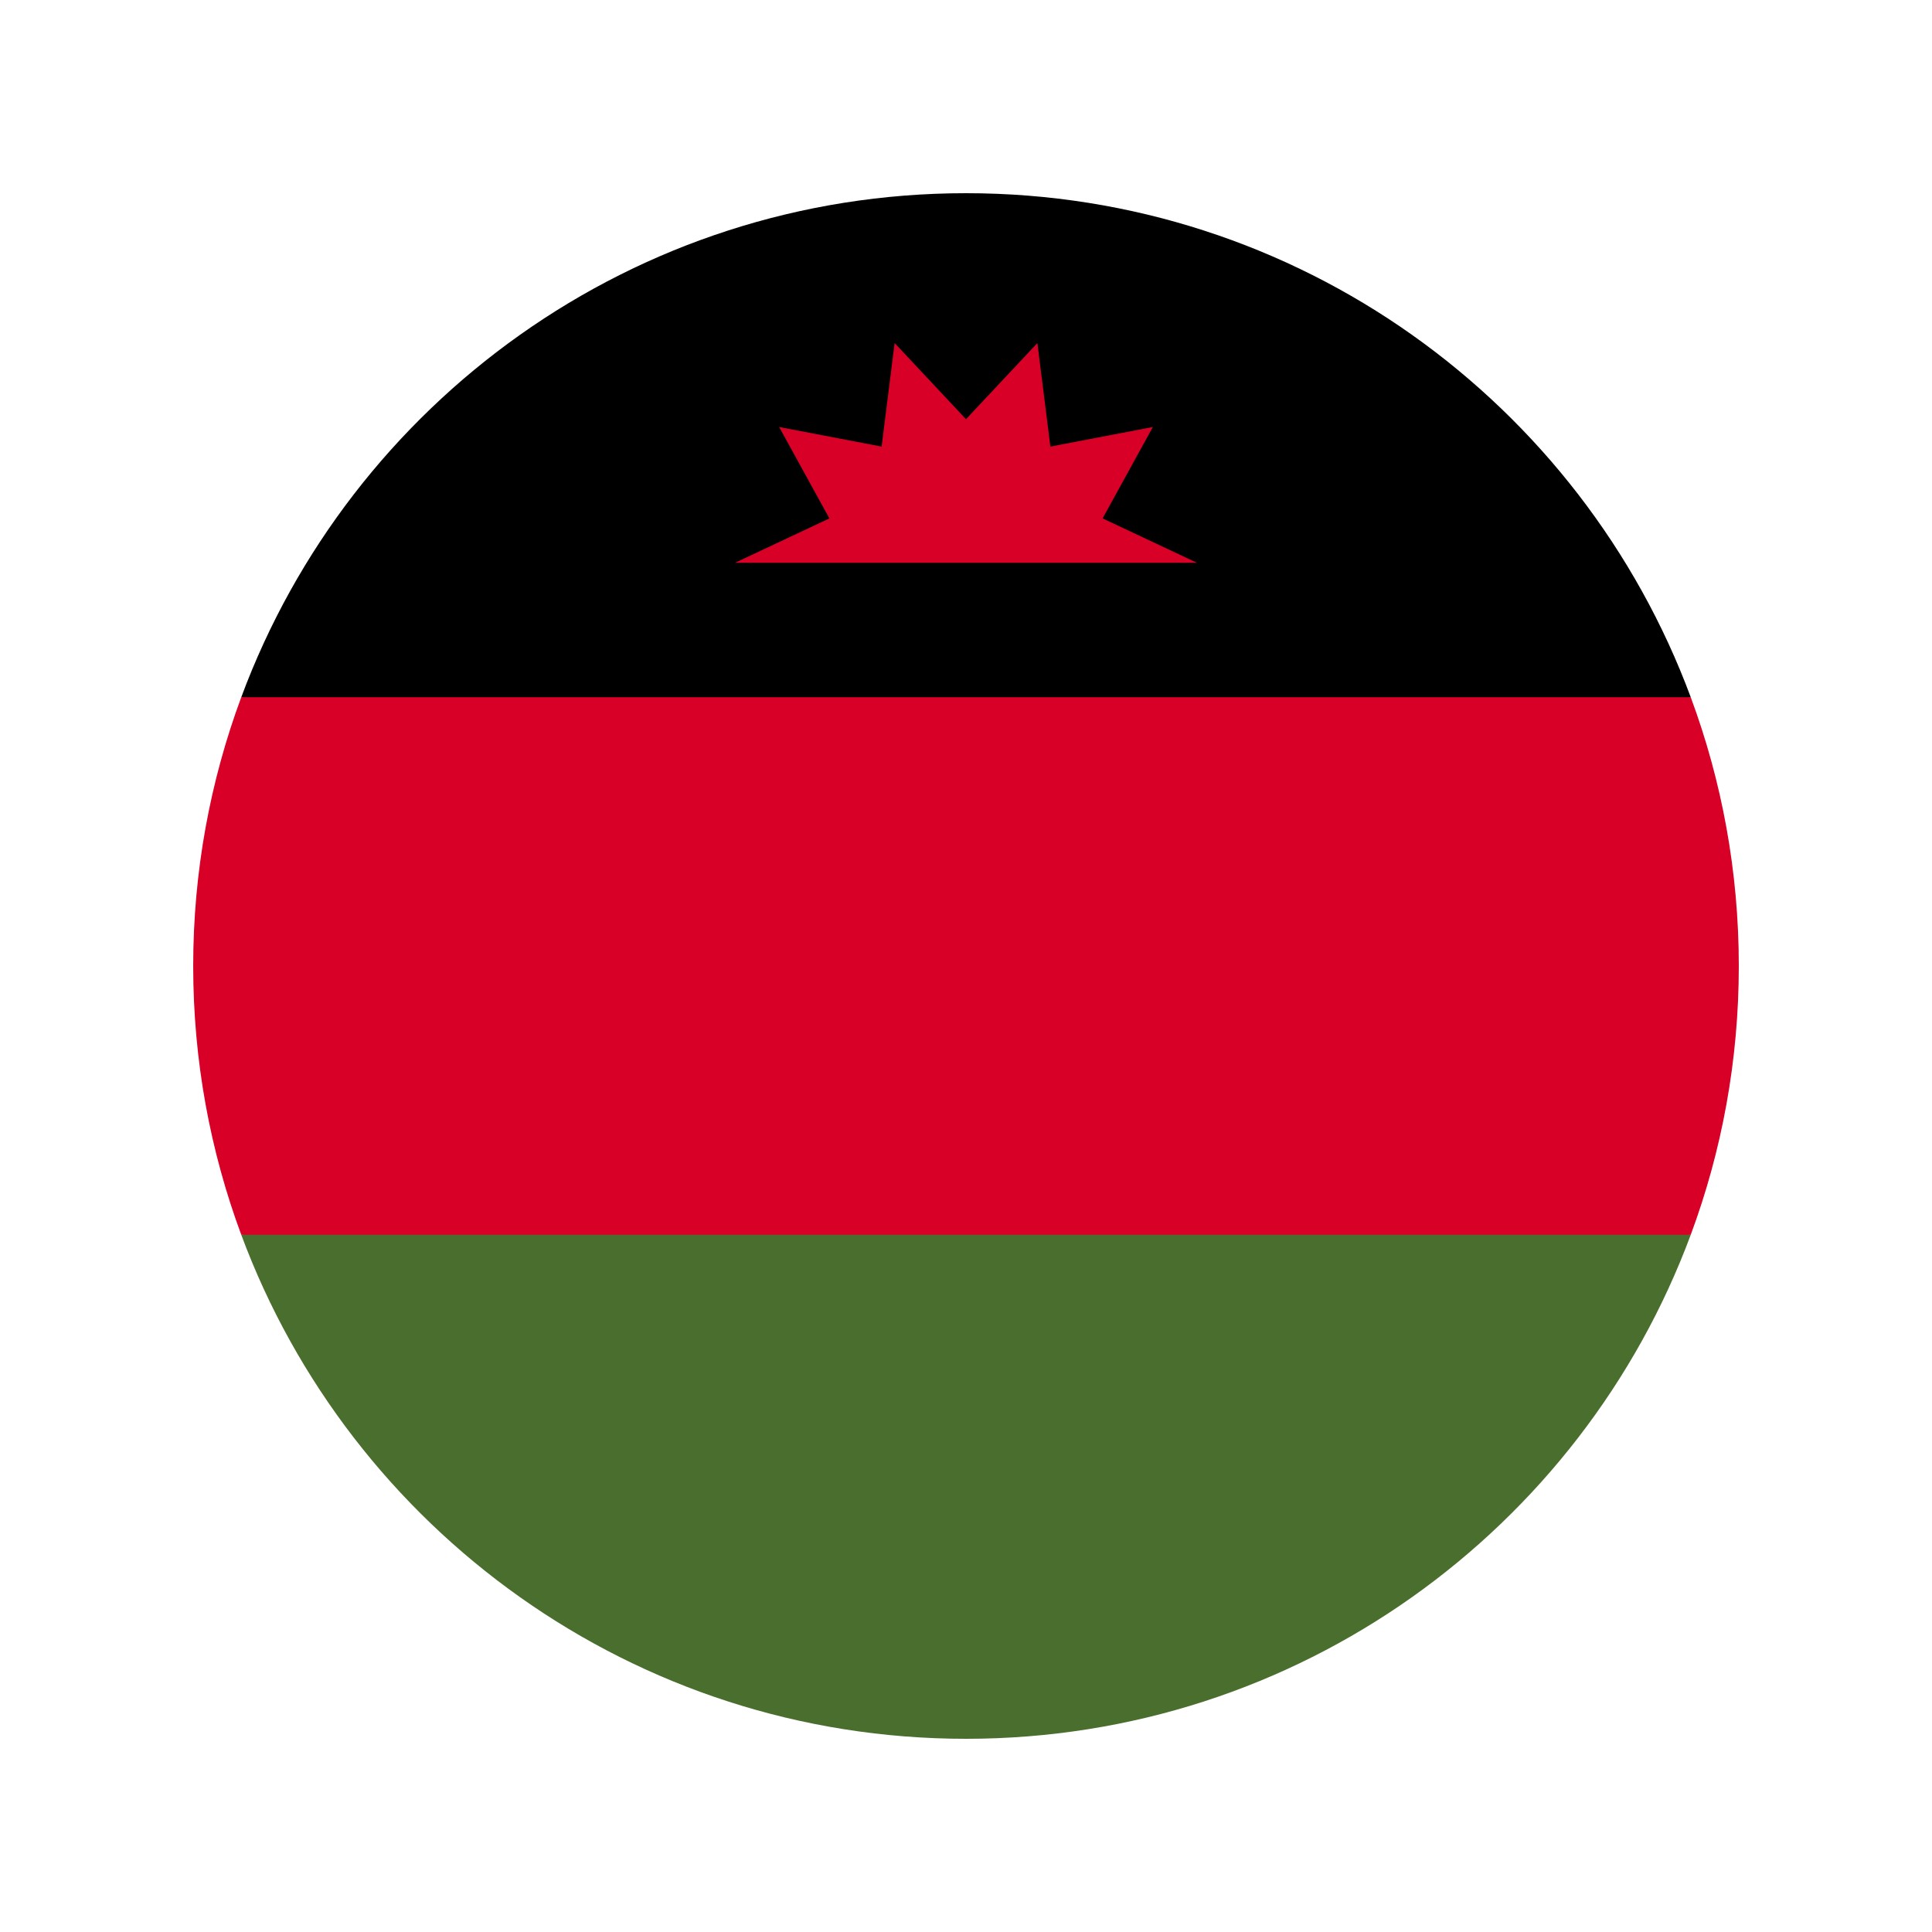
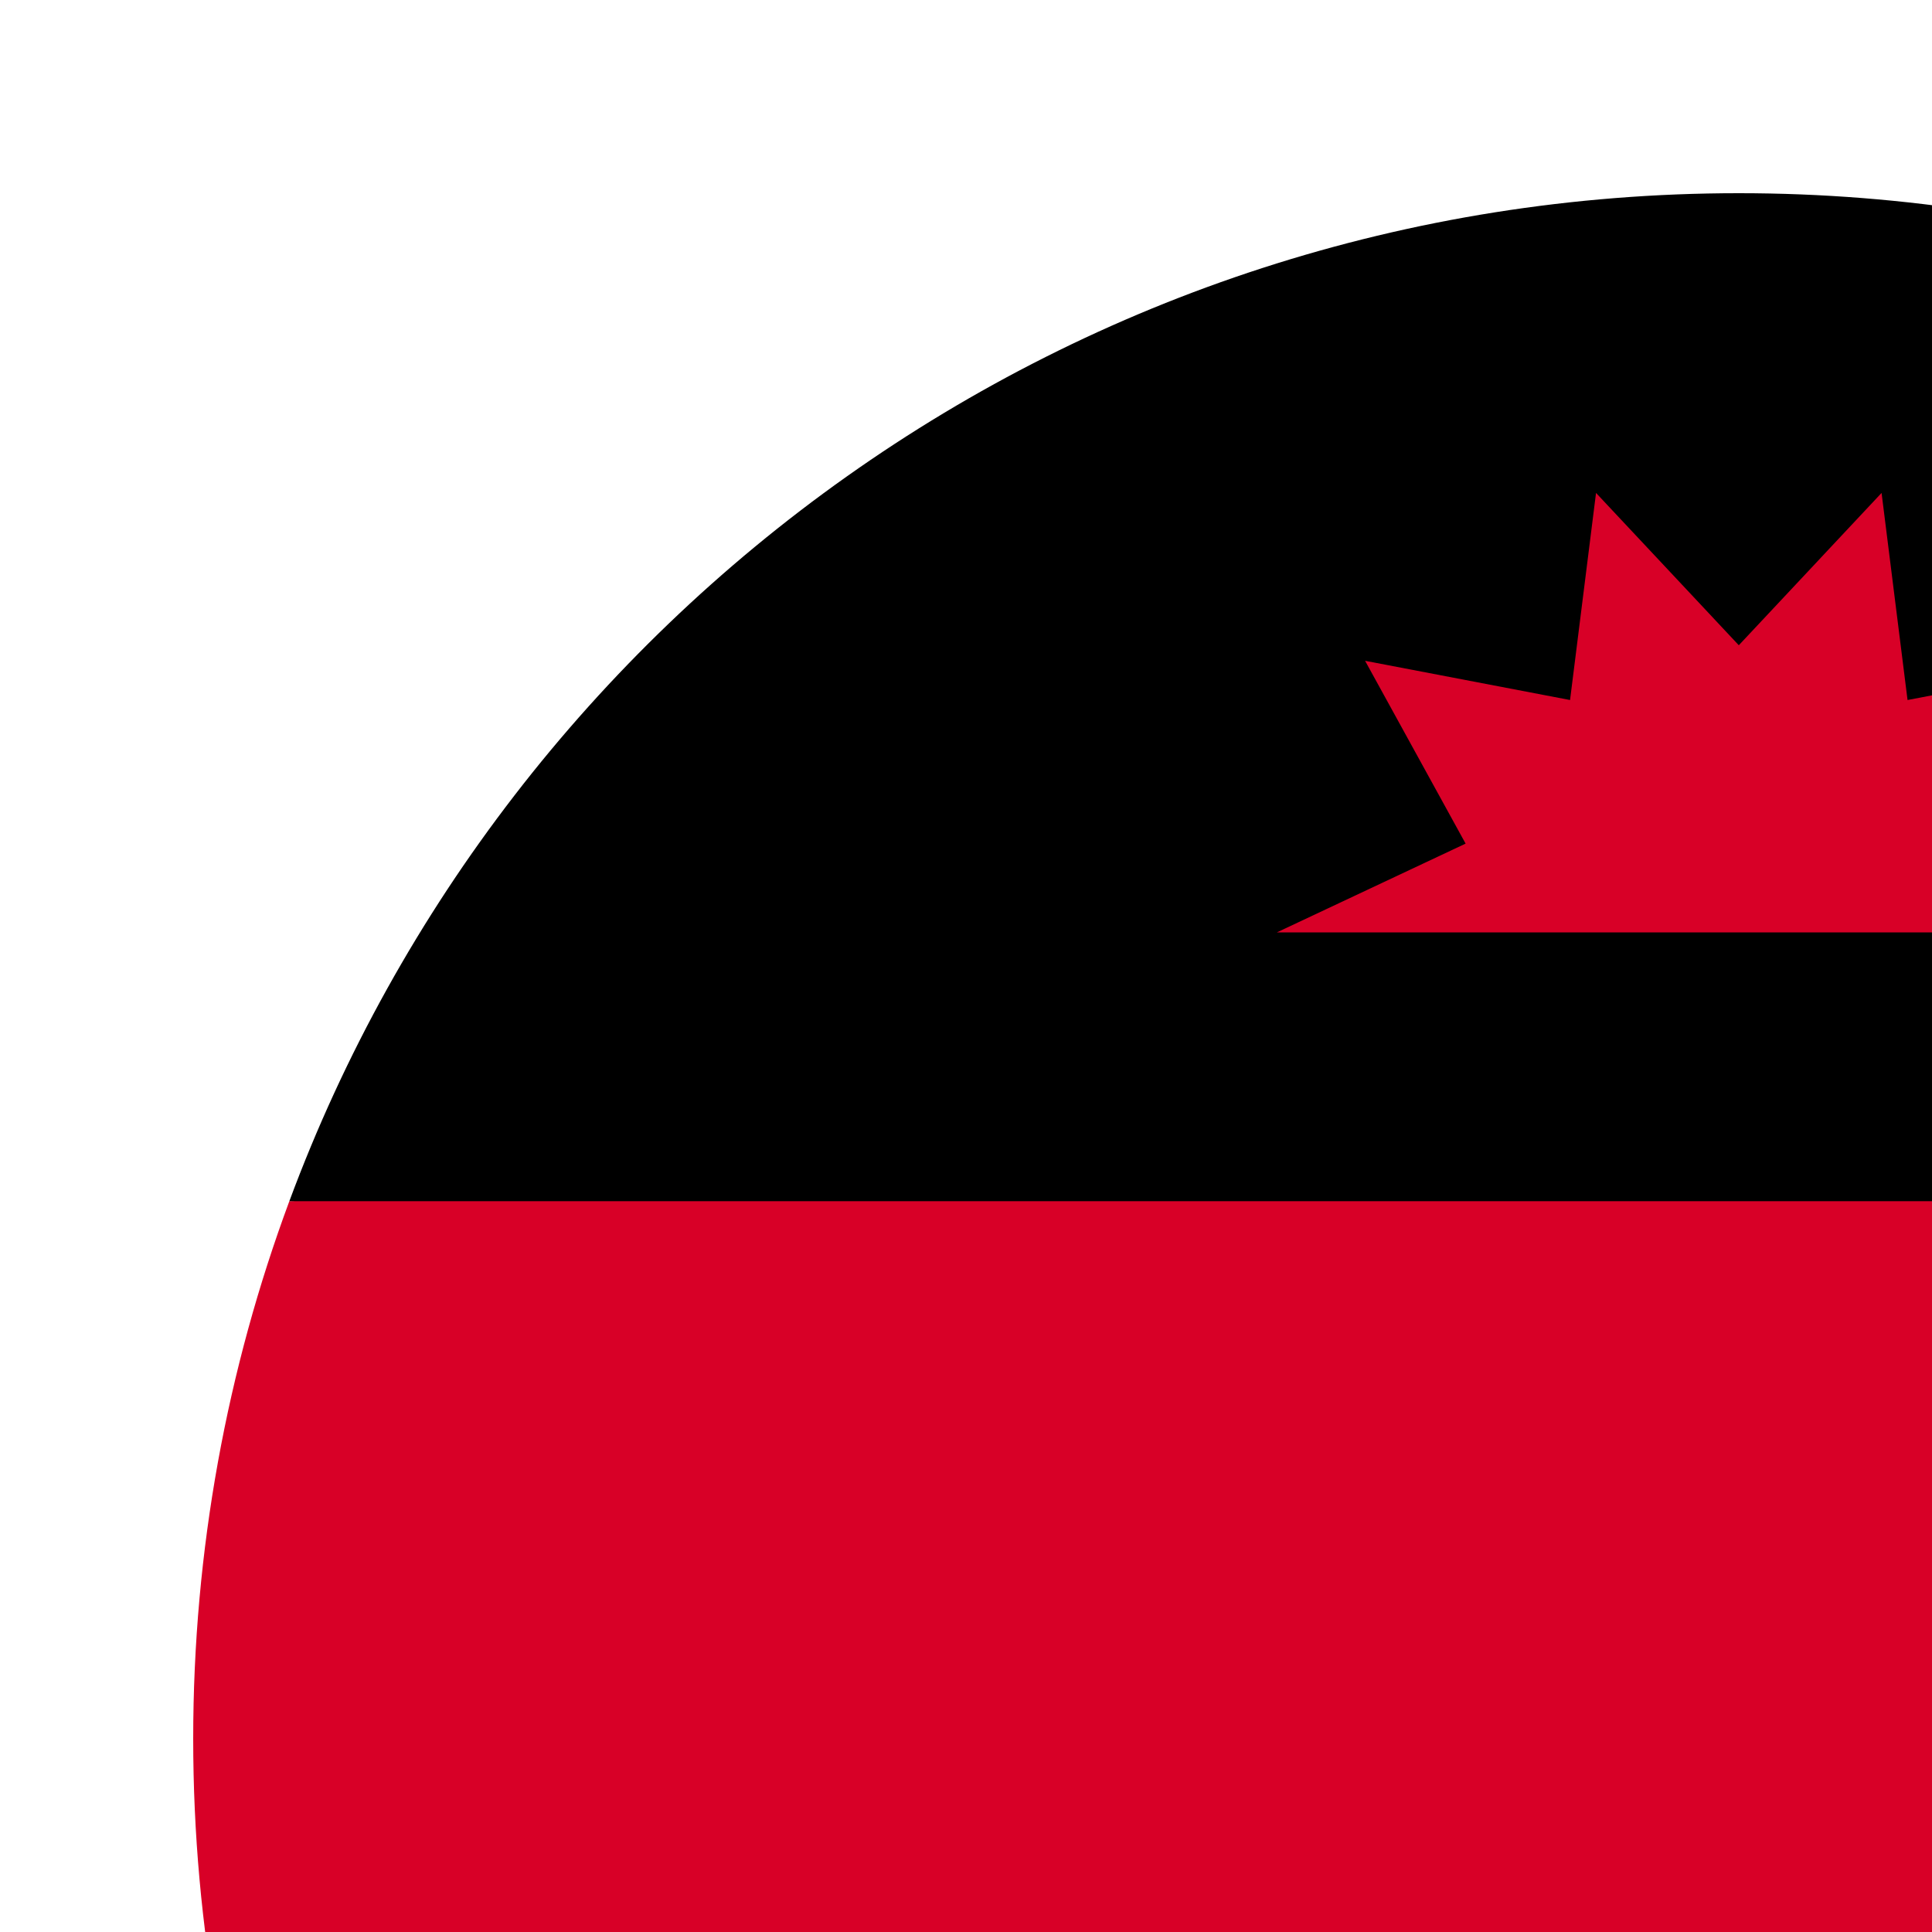
- <svg xmlns="http://www.w3.org/2000/svg" width="100" height="100" id="Layer_1" enable-background="new 0 0 512 512" viewBox="-64 -64 640 640">
+ <svg xmlns="http://www.w3.org/2000/svg" width="100" height="100" id="Layer_1" enable-background="new 0 0 512 512" viewBox="-32 -32 320 320">
  <path d="m0 256c0 31.314 5.633 61.31 15.923 89.043l240.077 11.131 240.077-11.13c10.291-27.734 15.923-57.73 15.923-89.044s-5.632-61.31-15.923-89.043l-240.077-11.131-240.077 11.13c-10.29 27.734-15.923 57.73-15.923 89.044z" fill="#d80027" />
  <path d="m256 0c-110.071 0-203.906 69.472-240.077 166.957h480.155c-36.172-97.485-130.007-166.957-240.078-166.957z" />
  <path d="m496.077 345.043h-480.154c36.171 97.484 130.006 166.957 240.077 166.957s203.906-69.473 240.077-166.957z" fill="#496e2d" />
  <path d="m332.515 122.435-31.264-14.706 16.649-30.279-33.95 6.495-4.302-34.298-23.648 25.225-23.647-25.225-4.303 34.298-33.949-6.495 16.649 30.279-31.265 14.706z" fill="#d80027" />
  <g />
  <g />
  <g />
  <g />
  <g />
  <g />
  <g />
  <g />
  <g />
  <g />
  <g />
  <g />
  <g />
  <g />
  <g />
</svg>
